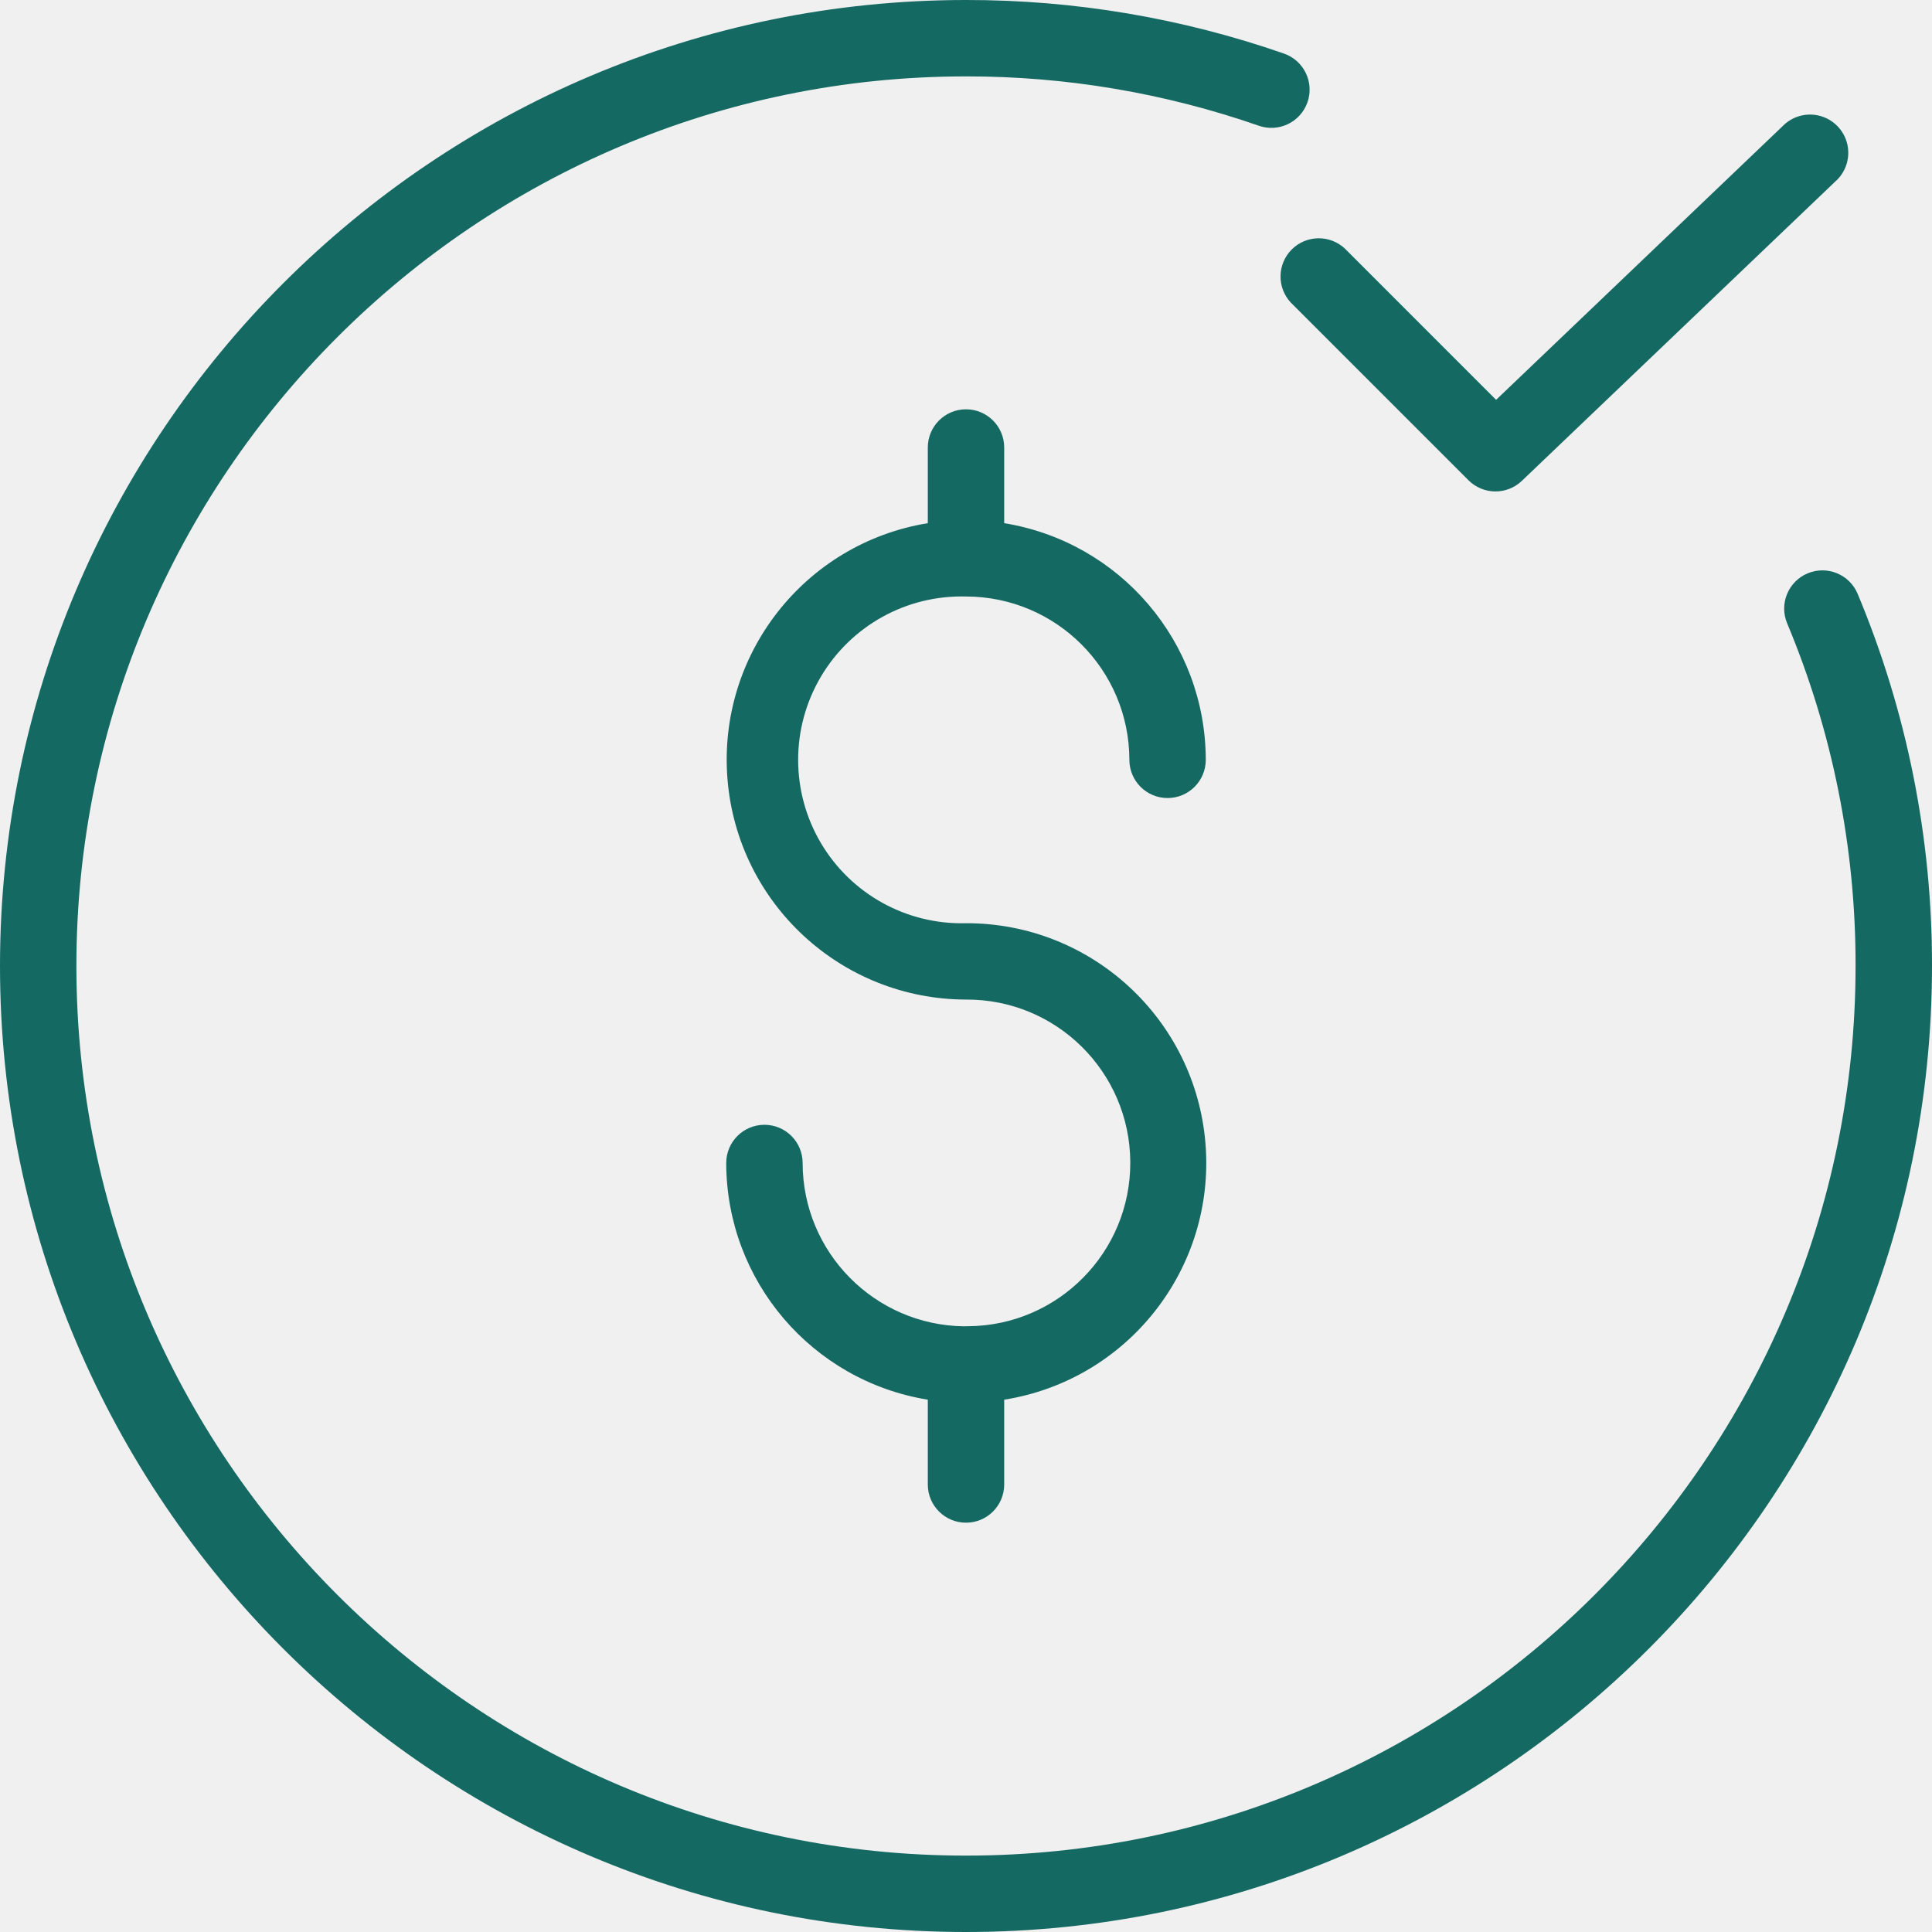
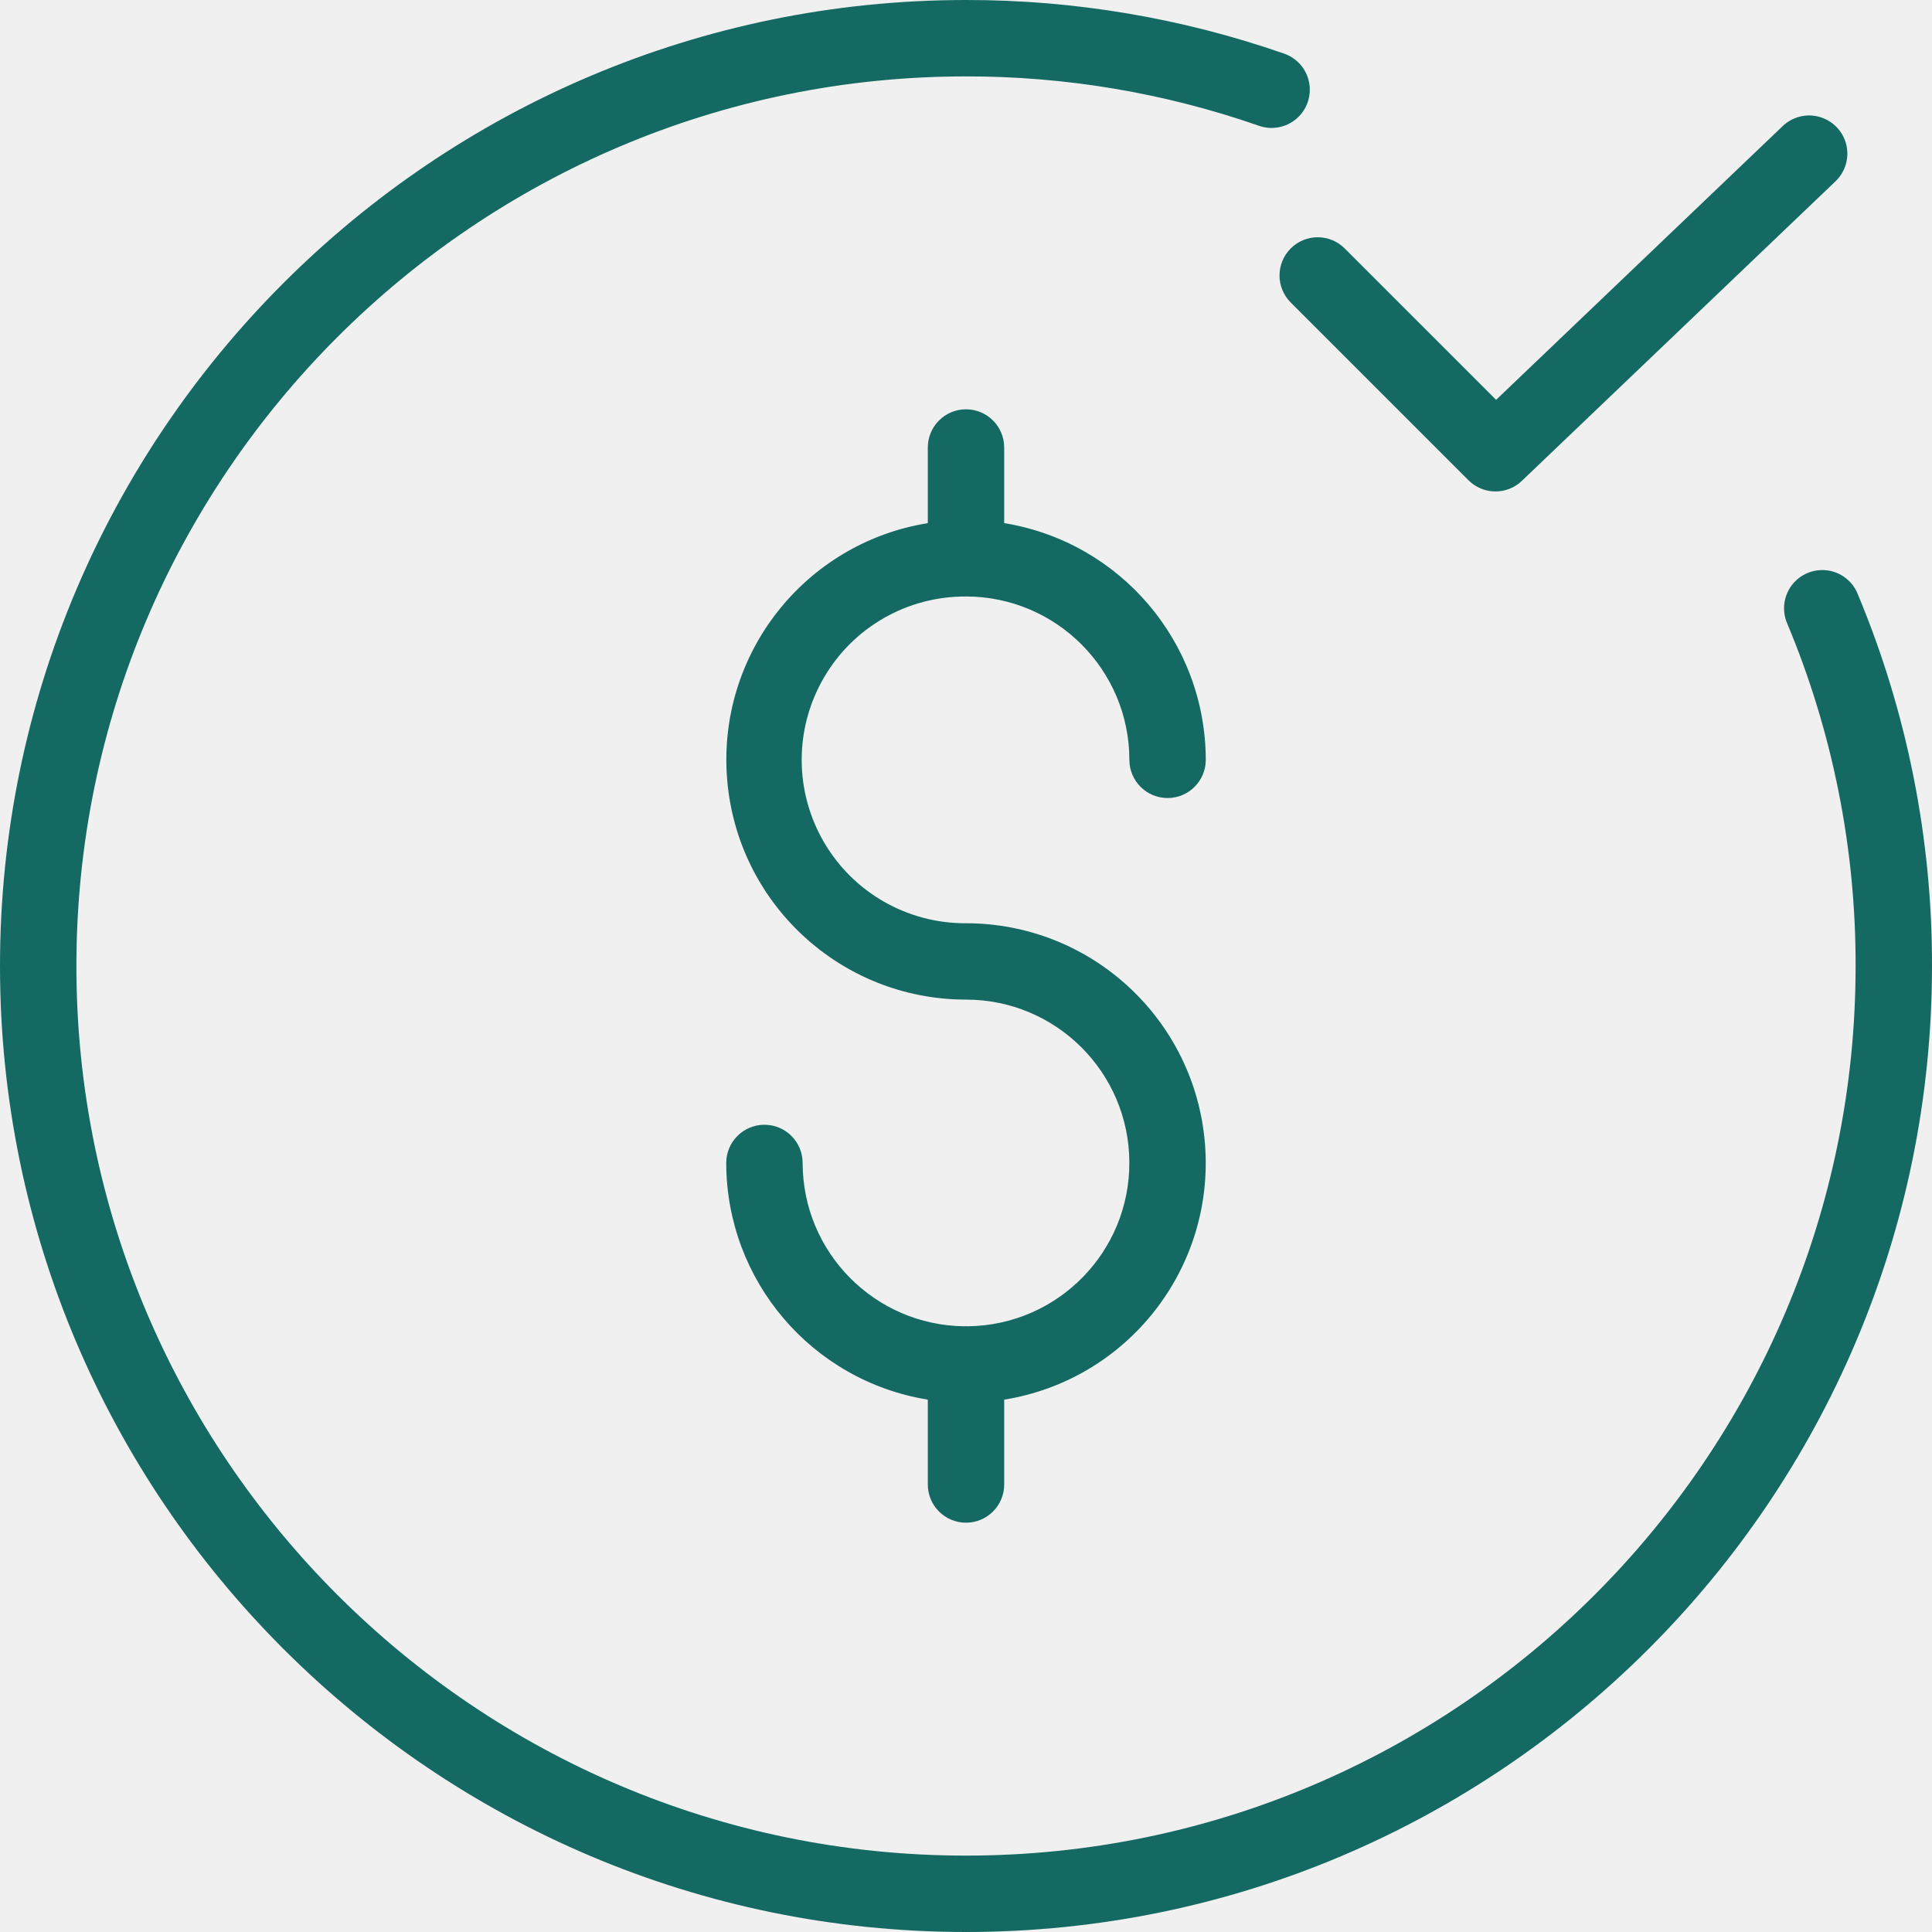
- <svg xmlns="http://www.w3.org/2000/svg" width="48" height="48" fill="none">
-   <g clip-path="url(#clip0_0:61)" fill="#156963">
-     <path d="M24 48c13.234 0 24-10.766 24-24a23.845 23.845 0 00-1.847-9.246.949.949 0 10-1.752.732 21.945 21.945 0 011.7 8.514c0 12.187-9.914 22.102-22.101 22.102S1.898 36.187 1.898 24C1.898 11.813 11.813 1.898 24 1.898a22.035 22.035 0 017.275 1.226.949.949 0 10.625-1.793A23.938 23.938 0 0024 0C10.766 0 0 10.766 0 24s10.766 24 24 24z" />
-     <path d="M33.41 6.173a.95.95 0 00-1.343 1.342l4.417 4.417a.949.949 0 001.326.015l7.787-7.437a.95.95 0 10-1.311-1.373L37.17 9.934l-3.76-3.761zM24 14.82a4.064 4.064 0 014.059 4.058.949.949 0 101.898 0 5.966 5.966 0 00-5.008-5.88v-1.88a.949.949 0 10-1.898 0v1.88A5.957 5.957 0 0024 24.834a4.058 4.058 0 01.047 8.116H24l-.047.002a4.063 4.063 0 01-4.012-4.058.949.949 0 10-1.898 0 5.966 5.966 0 005.008 5.881v2.107a.949.949 0 101.898 0v-2.107A5.956 5.956 0 0024 22.937a4.06 4.06 0 110-8.117z" />
+ <svg xmlns="http://www.w3.org/2000/svg" width="48" height="48" viewBox="0 0 48 48" fill="none">
+   <g clip-path="url(#clip0_0:61)">
+     <path d="M24 48C37.234 48 48 37.234 48 24C48.006 20.826 47.378 17.682 46.153 14.754C46.024 14.438 45.736 14.215 45.398 14.171C45.059 14.127 44.723 14.267 44.517 14.539C44.311 14.811 44.267 15.173 44.401 15.486C45.53 18.183 46.108 21.077 46.102 24C46.102 36.187 36.187 46.102 24 46.102C11.813 46.102 1.898 36.187 1.898 24C1.898 11.813 11.813 1.898 24 1.898C26.477 1.895 28.936 2.309 31.275 3.124C31.596 3.238 31.953 3.171 32.211 2.949C32.469 2.728 32.589 2.384 32.525 2.05C32.461 1.716 32.222 1.442 31.9 1.331C29.36 0.447 26.69 -0.003 24 -0C10.766 -0 0 10.766 0 24C0 37.234 10.766 48 24 48Z" fill="#156963" />
+     <path d="M33.409 6.173C33.039 5.802 32.438 5.802 32.067 6.173C31.697 6.543 31.697 7.145 32.067 7.515L36.484 11.932C36.849 12.297 37.438 12.303 37.81 11.947L45.597 4.51C45.846 4.277 45.95 3.927 45.871 3.596C45.791 3.264 45.539 3.001 45.211 2.906C44.884 2.811 44.531 2.899 44.286 3.137L37.17 9.934L33.409 6.173Z" fill="#156963" />
+     <path d="M24 14.819C26.241 14.822 28.056 16.638 28.059 18.878C28.059 19.402 28.484 19.827 29.008 19.827C29.532 19.827 29.957 19.402 29.957 18.878C29.953 15.956 27.833 13.467 24.949 12.997V11.119C24.949 10.594 24.524 10.169 24 10.169C23.476 10.169 23.051 10.594 23.051 11.119V12.997C19.986 13.494 17.816 16.259 18.065 19.354C18.312 22.449 20.896 24.834 24 24.835C26.232 24.835 28.046 26.637 28.058 28.87C28.072 31.102 26.279 32.925 24.047 32.951C24.031 32.95 24.016 32.949 24 32.949C23.984 32.949 23.969 32.95 23.953 32.951C21.731 32.923 19.944 31.116 19.941 28.893C19.941 28.369 19.516 27.944 18.992 27.944C18.468 27.944 18.043 28.369 18.043 28.893C18.047 31.816 20.166 34.305 23.051 34.774V36.881C23.051 37.406 23.476 37.831 24 37.831C24.524 37.831 24.949 37.406 24.949 36.881V34.774C28.014 34.28 30.185 31.513 29.937 28.418C29.689 25.323 27.105 22.938 24 22.938C22.544 22.945 21.195 22.174 20.466 20.915C19.735 19.655 19.735 18.102 20.466 16.842C21.195 15.583 22.544 14.811 24 14.82V14.819Z" fill="#156963" />
  </g>
  <defs>
    <clipPath id="clip0_0:61">
-       <path fill="#fff" d="M0 0h48v48H0z" />
+       <rect width="48" height="48" fill="white" />
    </clipPath>
  </defs>
</svg>
